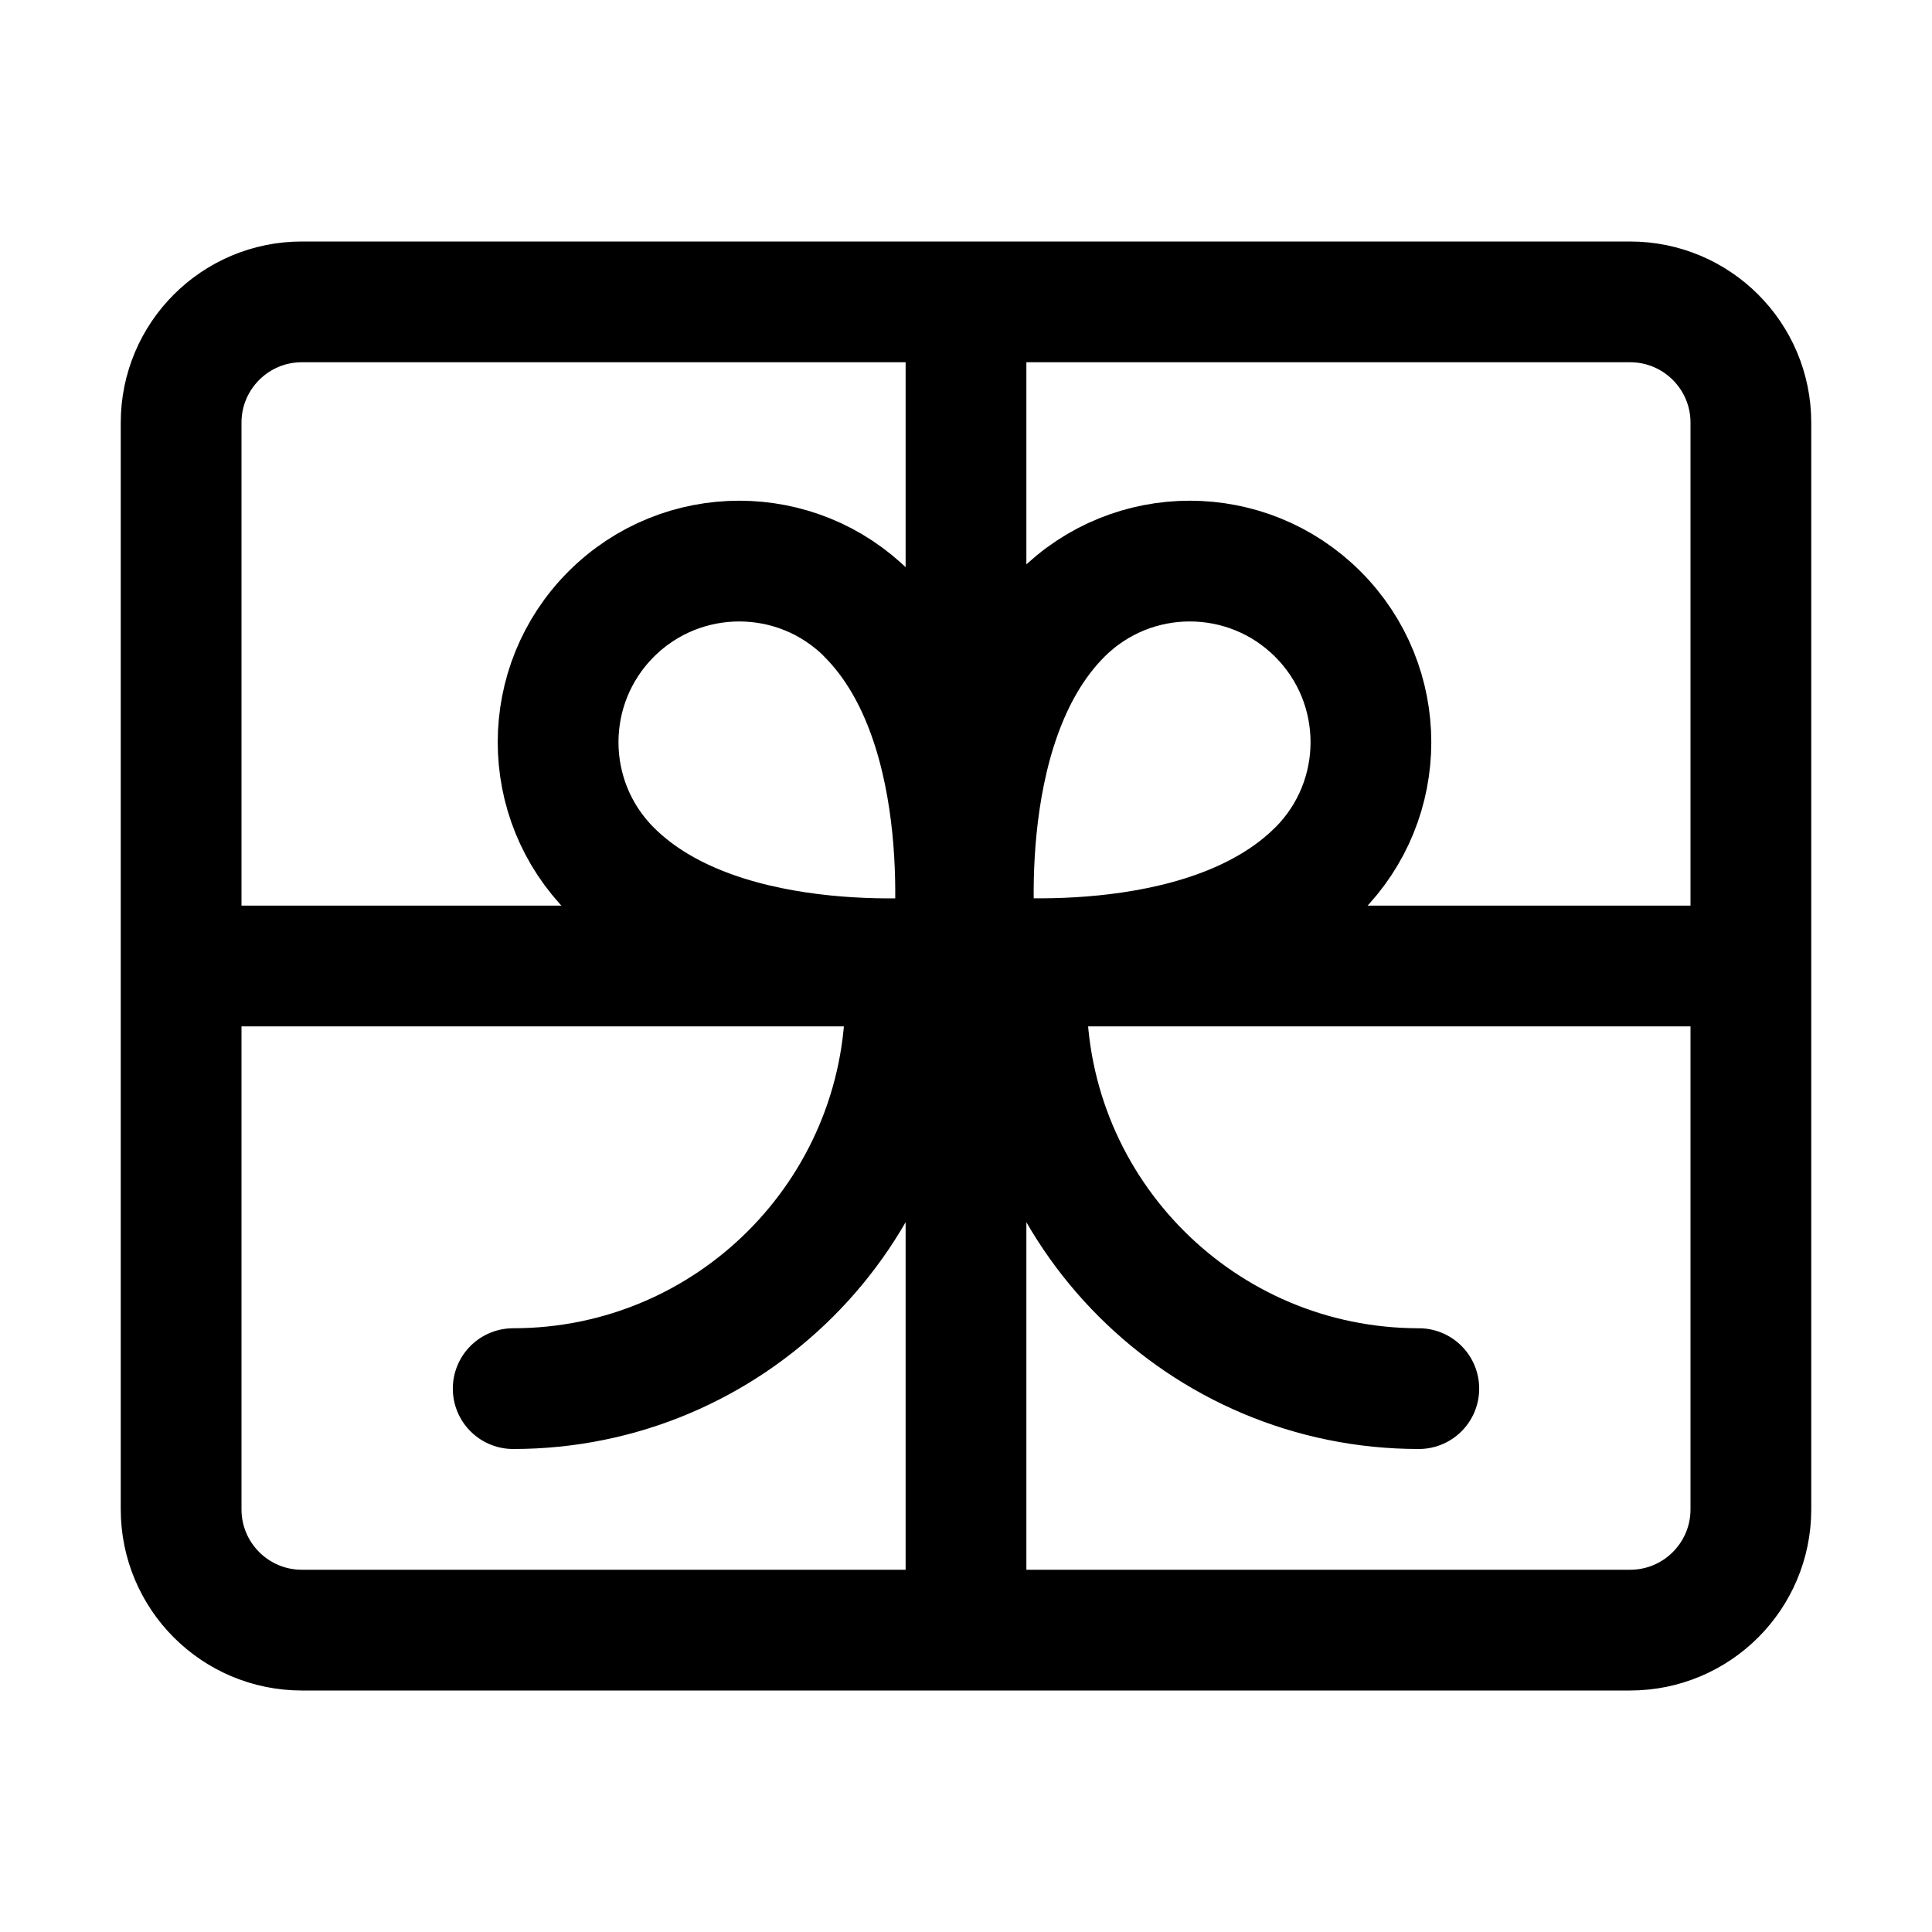
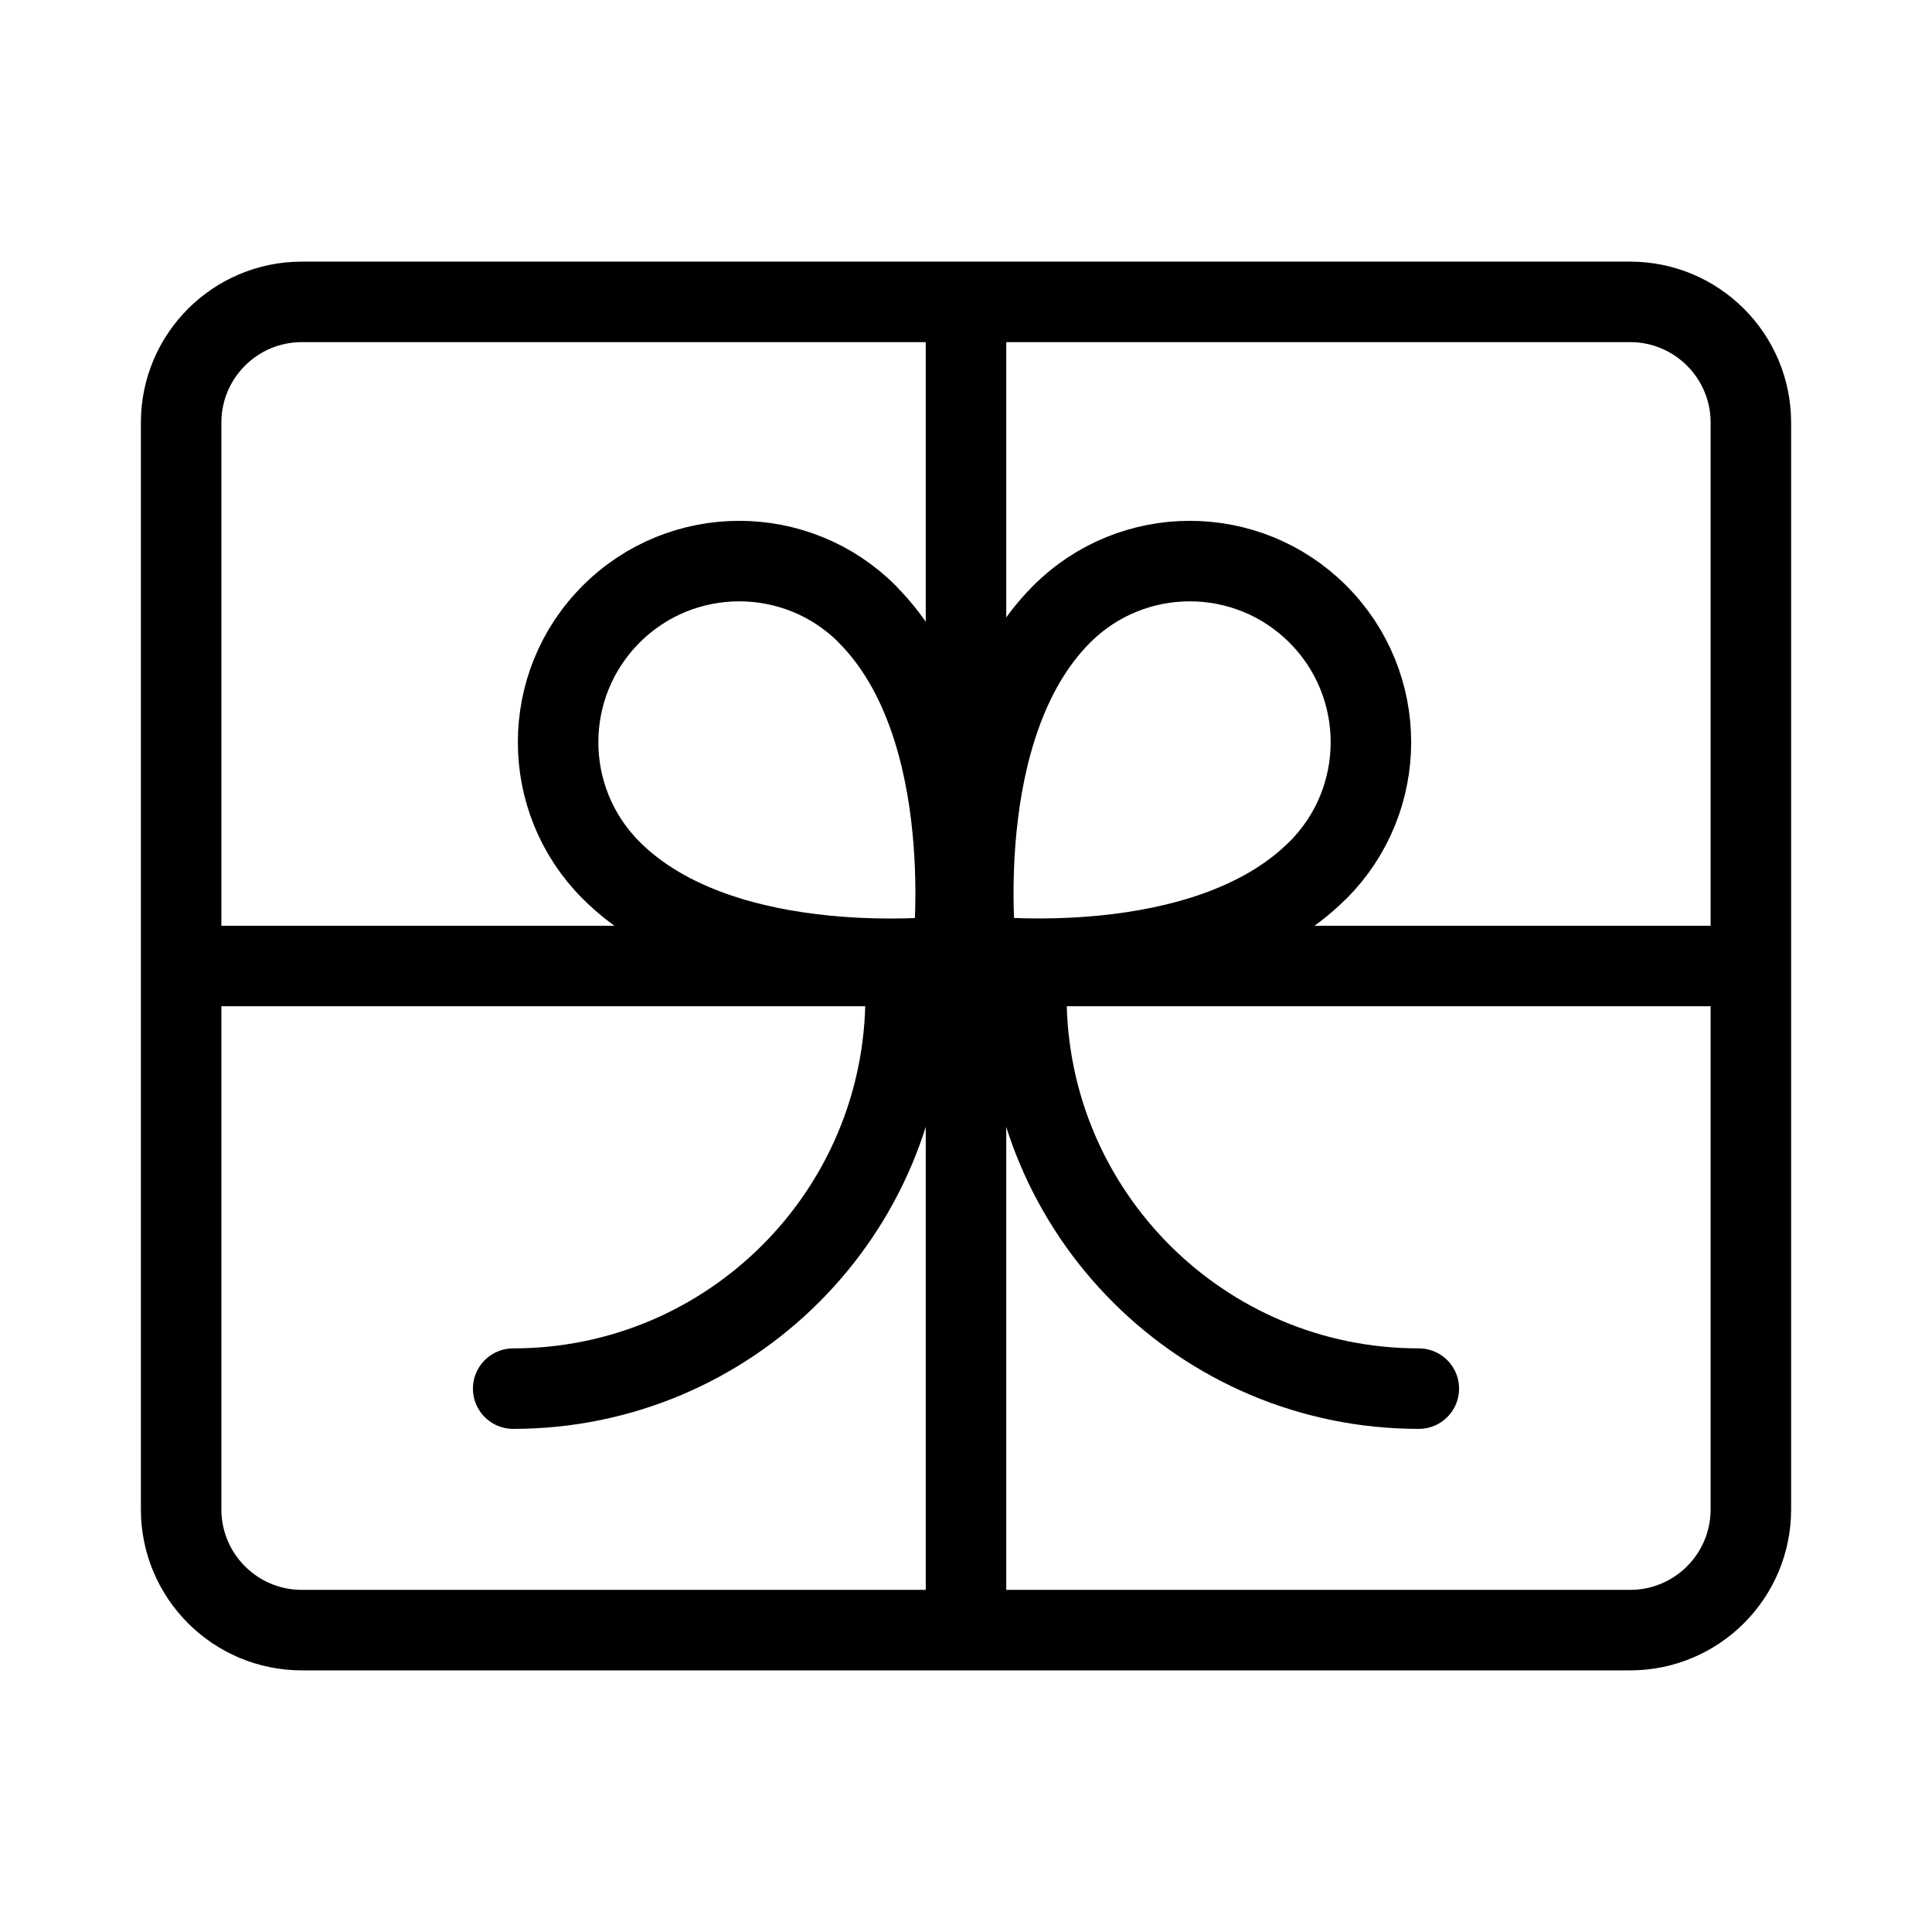
- <svg xmlns="http://www.w3.org/2000/svg" fill="none" stroke="currentColor" stroke-width="1.5" aria-hidden="true" viewBox="0 0 24 24">
+ <svg xmlns="http://www.w3.org/2000/svg" fill="none" stroke="currentColor" aria-hidden="true" viewBox="0 0 24 24">
  <path stroke-linecap="round" stroke-linejoin="round" d="M12 3.75v16.5M2.25 12h19.5M6.375 17.25a4.875 4.875 0 0 0 4.875-4.875V12m6.375 5.25a4.875 4.875 0 0 1-4.875-4.875V12m-9 8.25h16.5a1.5 1.5 0 0 0 1.5-1.5V5.25a1.5 1.5 0 0 0-1.5-1.5H3.75a1.5 1.5 0 0 0-1.5 1.5v13.5a1.5 1.5 0 0 0 1.5 1.5Zm12.621-9.44c-1.409 1.41-4.242 1.061-4.242 1.061s-.349-2.833 1.06-4.242a2.25 2.25 0 0 1 3.182 3.182Zm-5.598-3.18c1.409 1.409 1.06 4.242 1.06 4.242S9 12.22 7.592 10.811a2.25 2.25 0 1 1 3.182-3.182Z" />
</svg>
